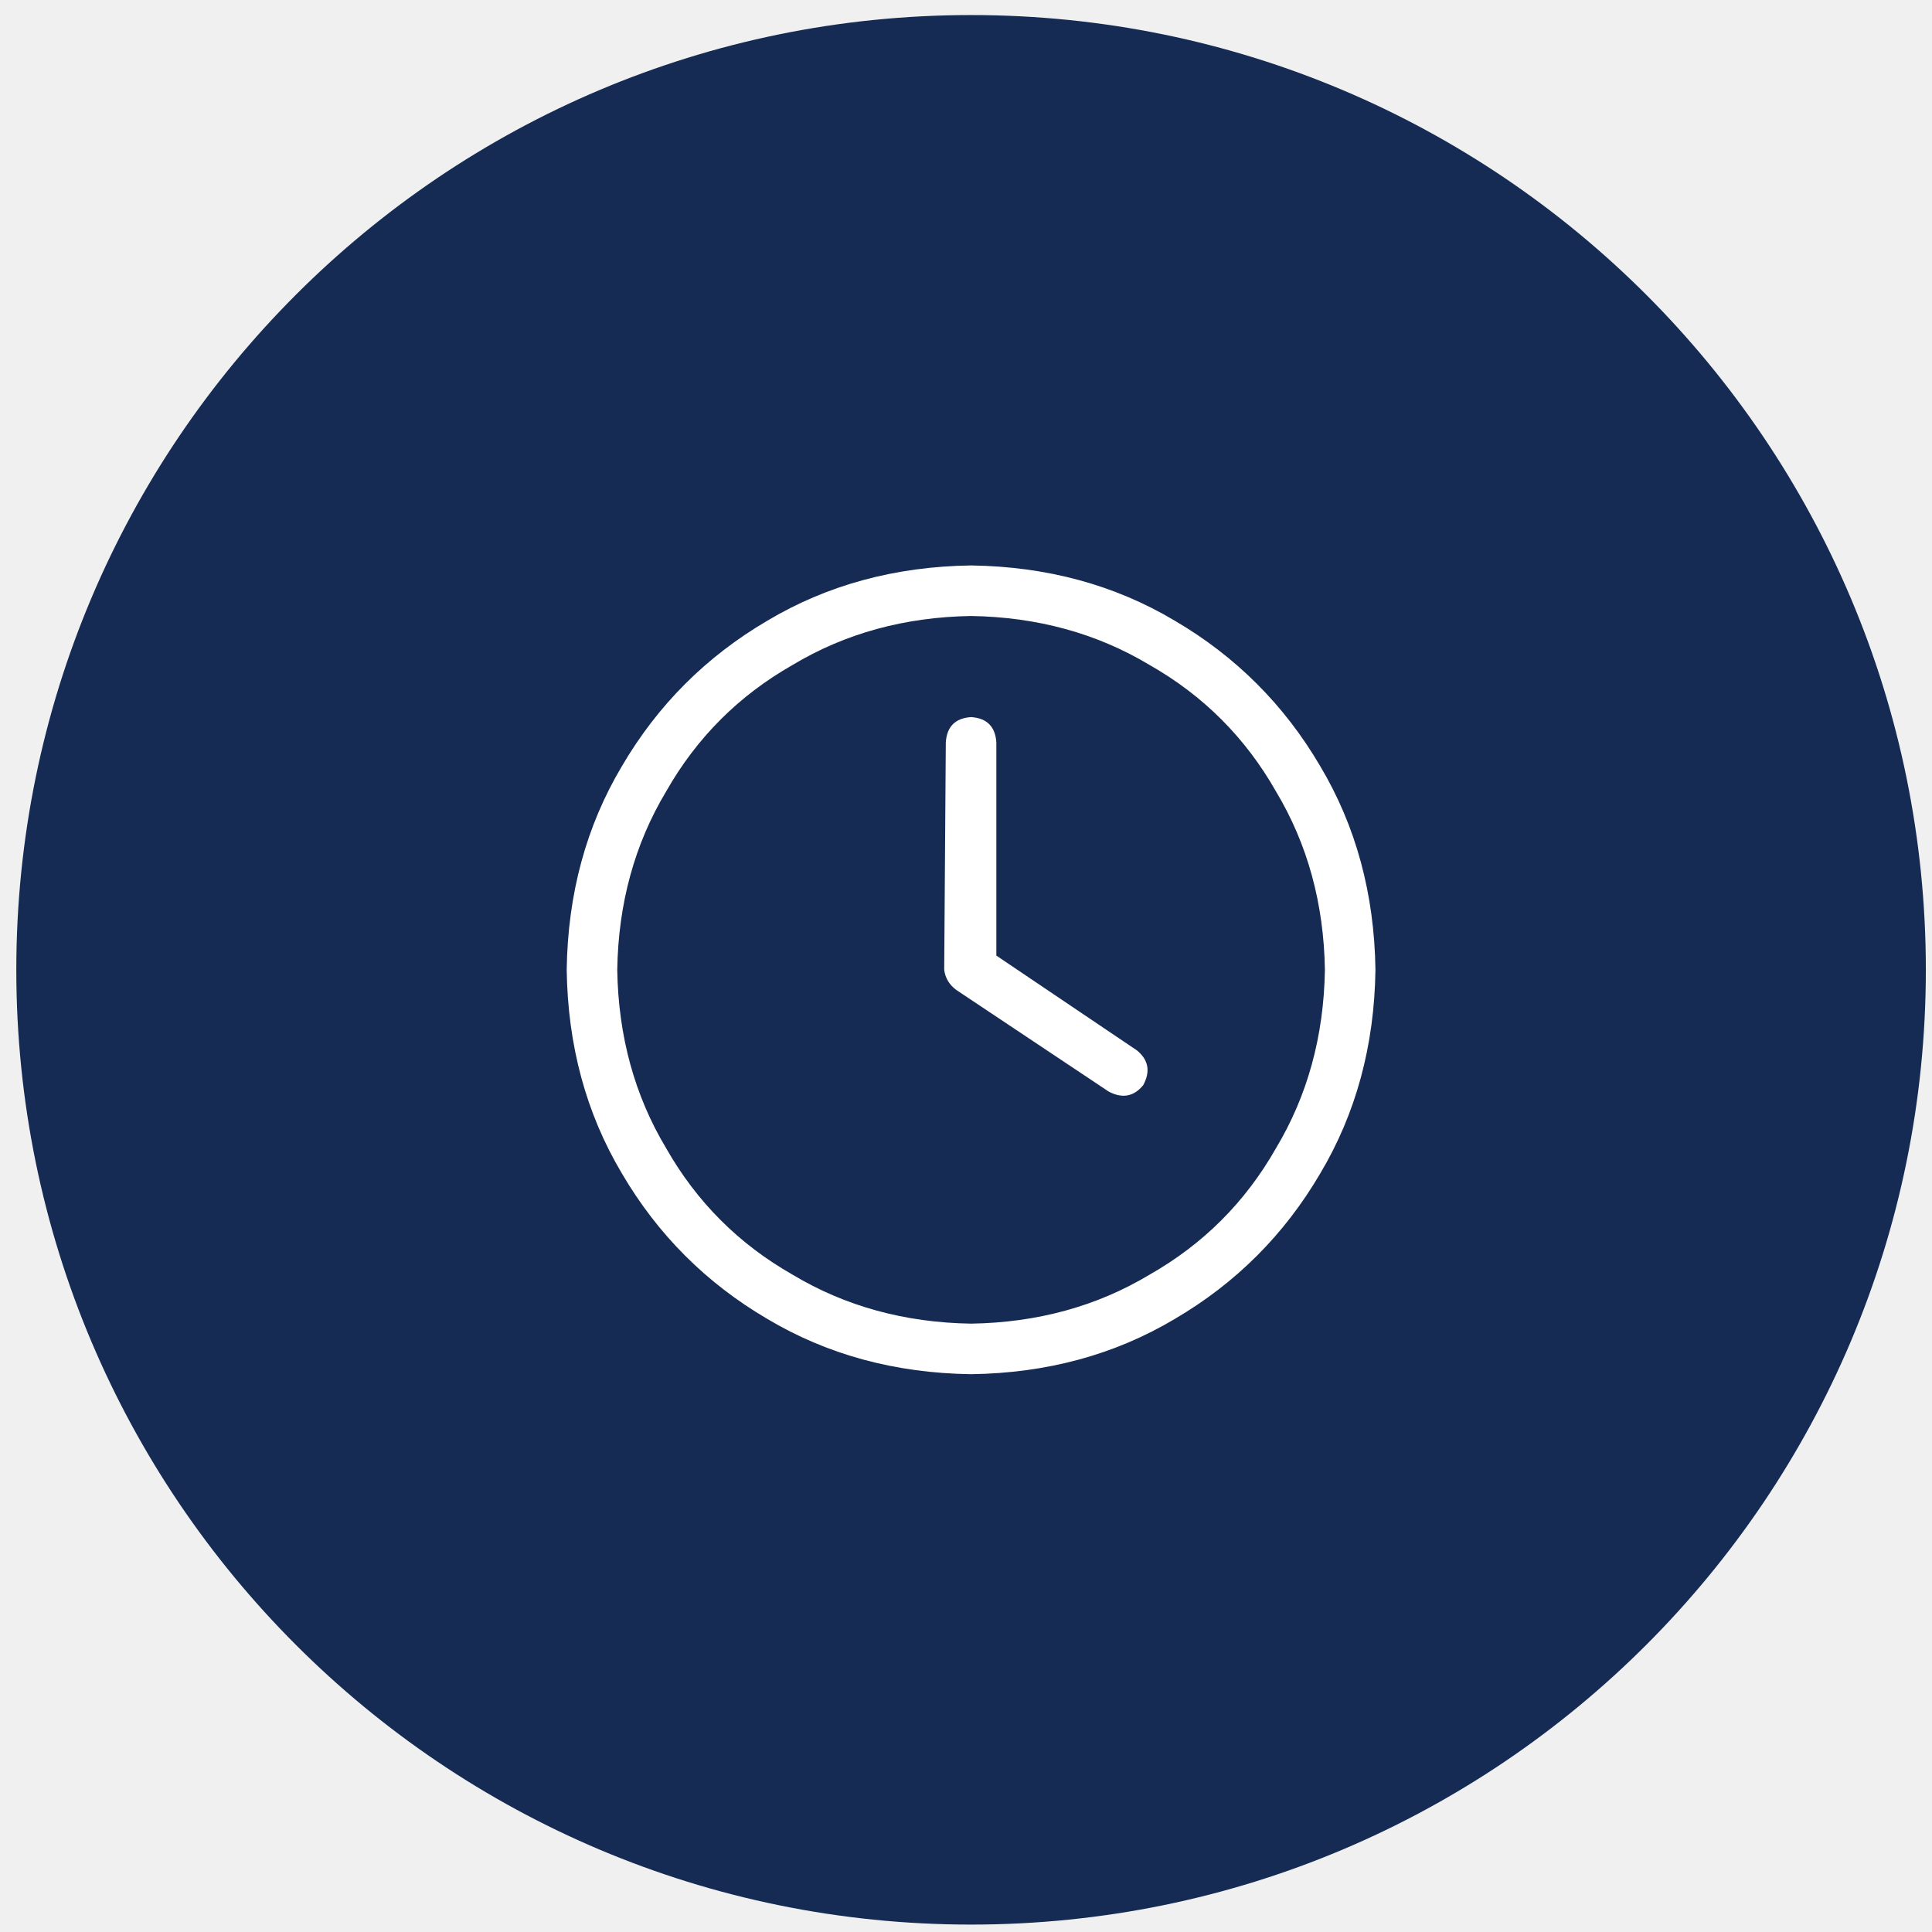
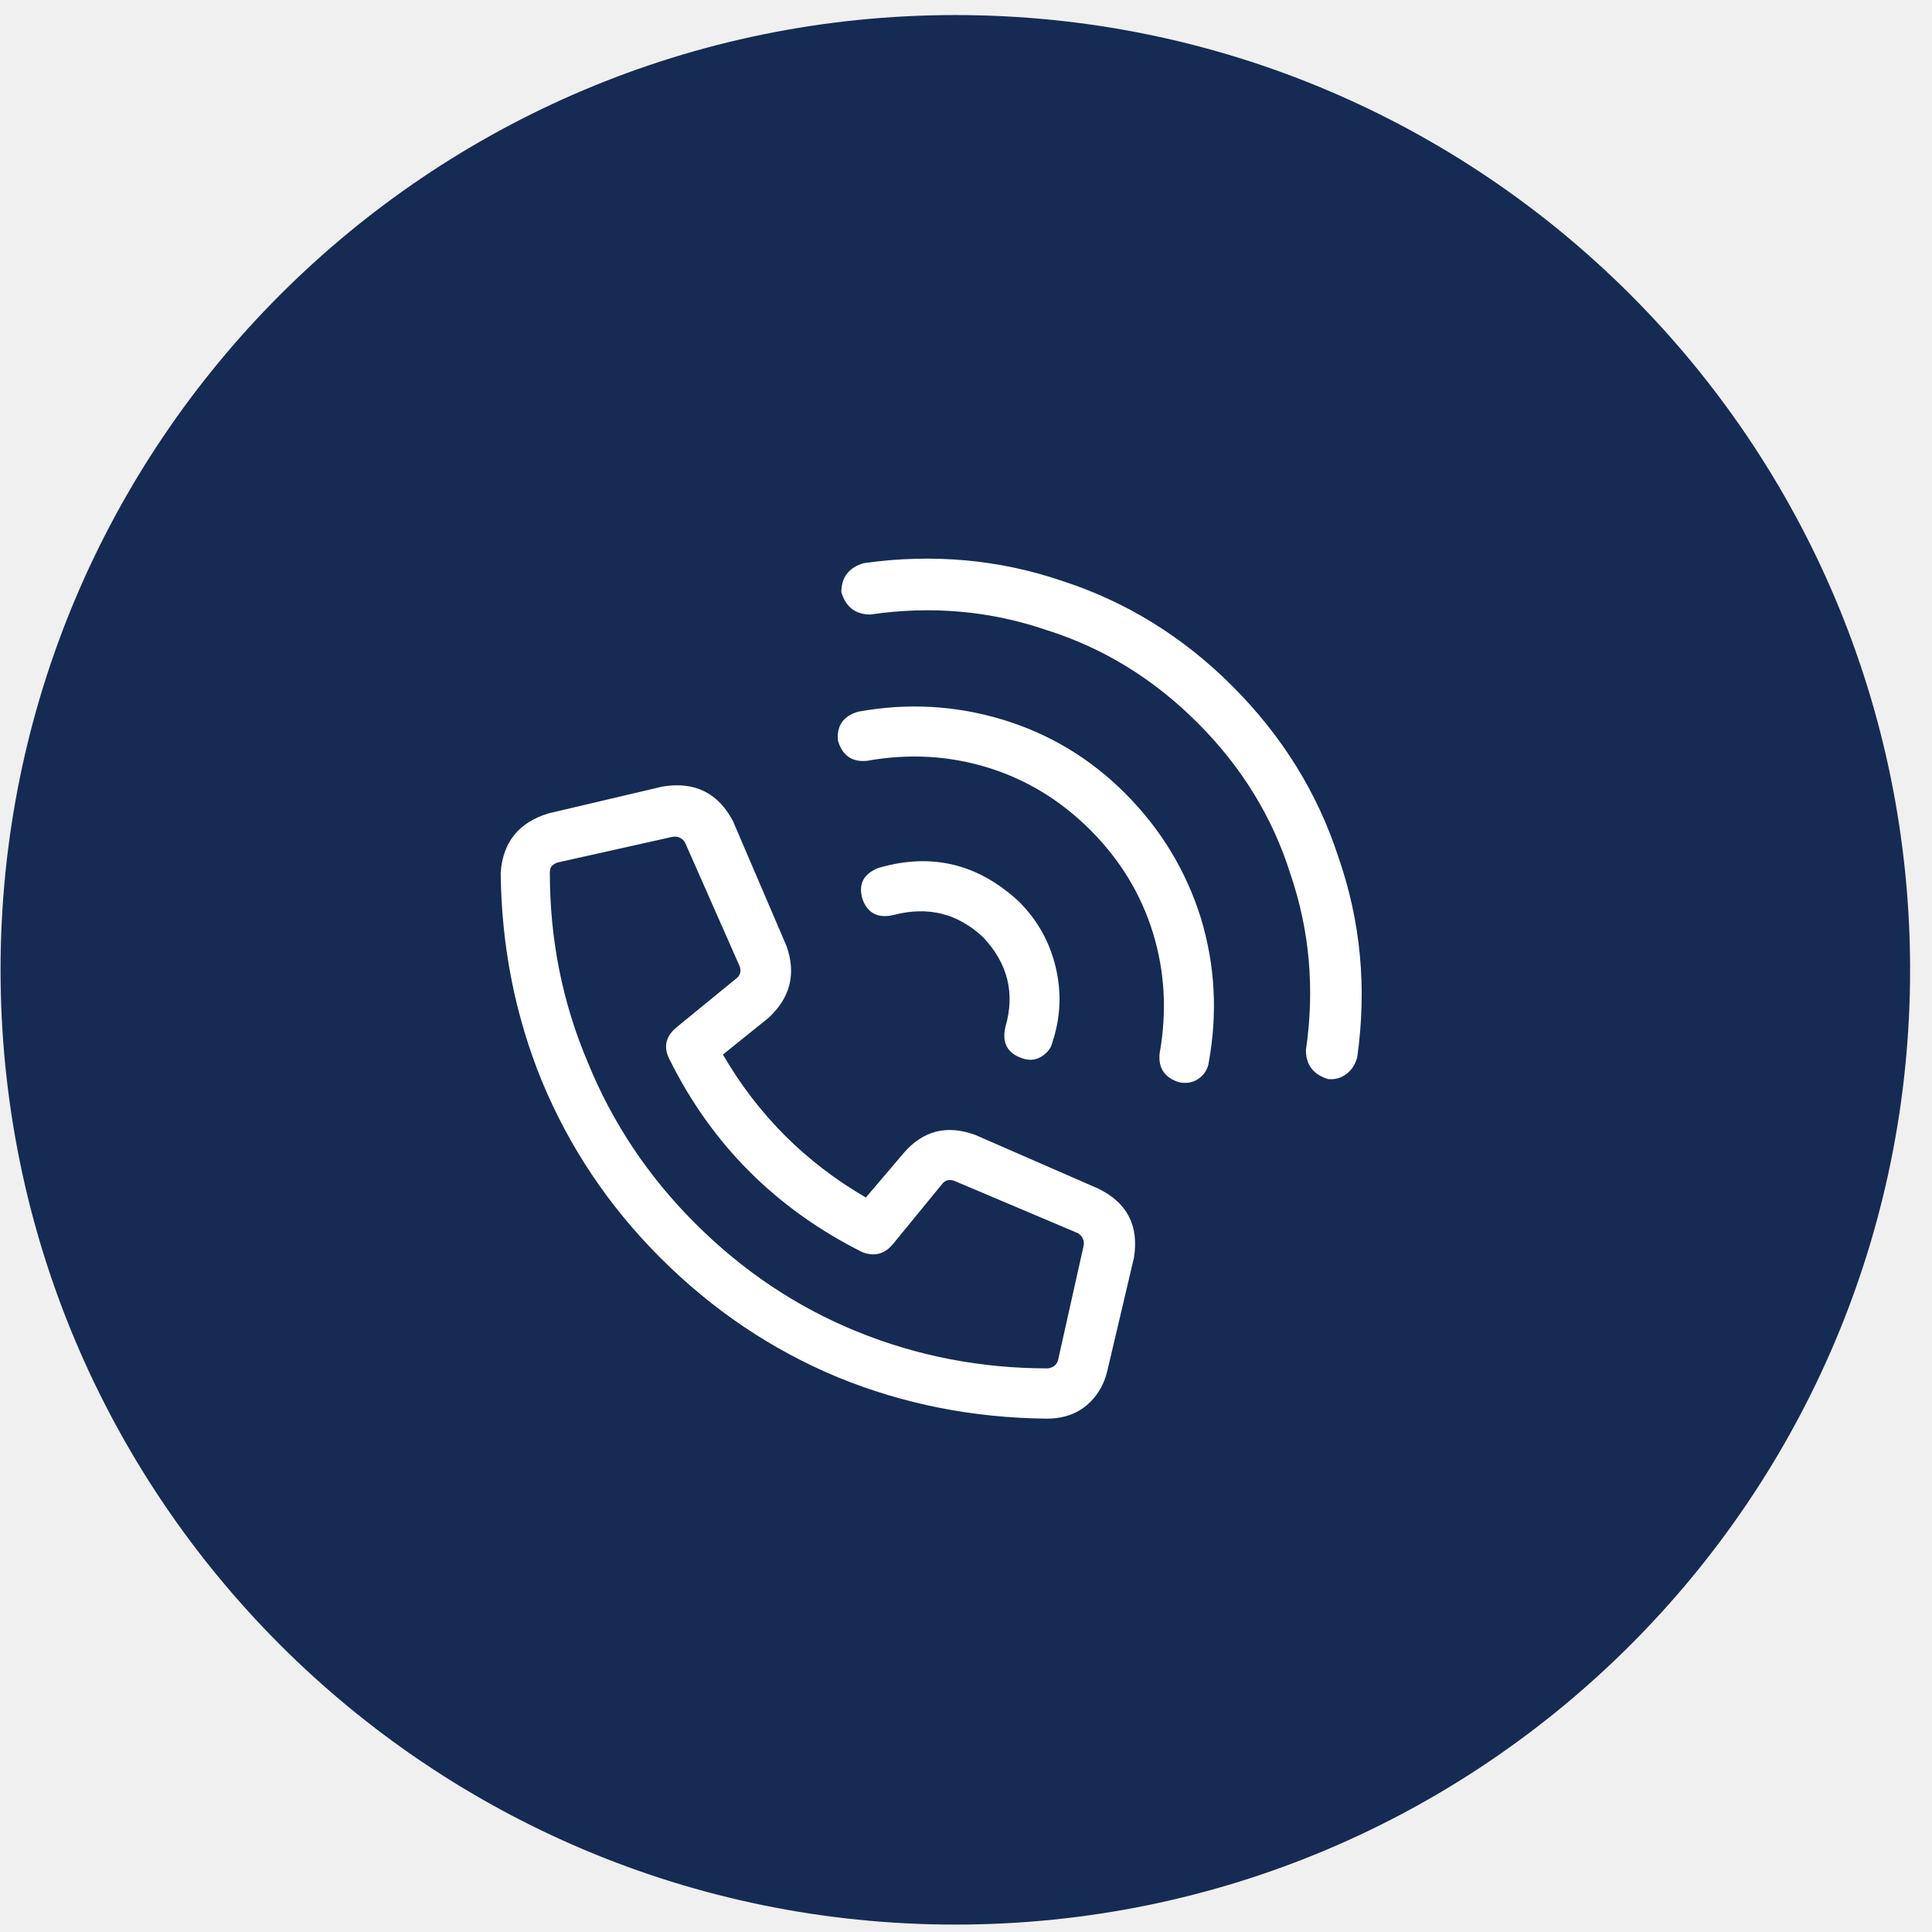
<svg xmlns="http://www.w3.org/2000/svg" width="86" height="86" viewBox="0 0 86 86" fill="none">
-   <rect x="0.726" y="0.67" width="85" height="85" rx="42.5" fill="#152B54" />
-   <g clip-path="url(#clip0_342_4965)">
-     <path d="M42.101 33.045C42.148 32.342 42.523 31.967 43.226 31.92C43.929 31.967 44.304 32.342 44.351 33.045V42.537L50.608 46.756C51.124 47.178 51.218 47.693 50.89 48.303C50.468 48.818 49.952 48.912 49.343 48.584L42.593 44.084C42.265 43.85 42.077 43.545 42.03 43.17L42.101 33.045ZM43.226 25.17C46.601 25.217 49.624 26.037 52.296 27.631C55.015 29.225 57.171 31.381 58.765 34.1C60.358 36.772 61.179 39.795 61.226 43.17C61.179 46.545 60.358 49.568 58.765 52.24C57.171 54.959 55.015 57.115 52.296 58.709C49.624 60.303 46.601 61.123 43.226 61.17C39.851 61.123 36.827 60.303 34.155 58.709C31.436 57.115 29.28 54.959 27.686 52.24C26.093 49.568 25.273 46.545 25.226 43.17C25.273 39.795 26.093 36.772 27.686 34.1C29.28 31.381 31.436 29.225 34.155 27.631C36.827 26.037 39.851 25.217 43.226 25.17ZM27.476 43.17C27.523 46.123 28.249 48.772 29.655 51.115C31.015 53.506 32.89 55.381 35.28 56.74C37.624 58.147 40.273 58.873 43.226 58.92C46.179 58.873 48.827 58.147 51.171 56.74C53.562 55.381 55.437 53.506 56.796 51.115C58.202 48.772 58.929 46.123 58.976 43.17C58.929 40.217 58.202 37.568 56.796 35.225C55.437 32.834 53.562 30.959 51.171 29.6C48.827 28.193 46.179 27.467 43.226 27.42C40.273 27.467 37.624 28.193 35.28 29.6C32.89 30.959 31.015 32.834 29.655 35.225C28.249 37.568 27.523 40.217 27.476 43.17Z" fill="white" />
+   <rect x="0.025" y="0.67" width="85" height="85" rx="42.5" fill="#152B54" />
+   <g clip-path="url(#clip0_342_4975)">
+     <path d="M34.218 45.301C35.18 44.407 35.445 43.346 35.014 42.12L32.628 36.552C31.965 35.292 30.921 34.779 29.496 35.011L24.425 36.204C23.099 36.602 22.387 37.48 22.287 38.839C22.32 42.12 22.933 45.219 24.126 48.136C25.352 51.085 27.109 53.704 29.396 55.99C31.716 58.31 34.35 60.083 37.3 61.31C40.217 62.503 43.316 63.116 46.597 63.149C47.392 63.149 48.038 62.9 48.536 62.403C48.9 62.038 49.149 61.591 49.281 61.06L50.475 55.99C50.707 54.564 50.177 53.537 48.884 52.907L43.416 50.521C42.156 50.057 41.096 50.322 40.234 51.317L38.543 53.305C35.859 51.748 33.738 49.627 32.18 46.942L34.218 45.301ZM38.394 55.742C38.924 55.94 39.372 55.824 39.736 55.393L41.974 52.659C42.106 52.526 42.272 52.493 42.471 52.56L47.989 54.896C48.188 55.029 48.271 55.211 48.238 55.443L47.094 60.563C47.028 60.762 46.879 60.878 46.647 60.911C43.664 60.912 40.83 60.365 38.145 59.271C35.461 58.178 33.058 56.57 30.937 54.449C28.849 52.361 27.258 49.975 26.165 47.29C25.038 44.639 24.474 41.822 24.475 38.839C24.475 38.706 24.508 38.607 24.574 38.541C24.64 38.474 24.723 38.425 24.823 38.392L29.943 37.248C30.175 37.215 30.358 37.298 30.49 37.496L32.926 43.015C32.992 43.214 32.959 43.379 32.827 43.512L30.092 45.749C29.628 46.147 29.529 46.611 29.794 47.141C31.683 50.953 34.55 53.819 38.394 55.742ZM38.445 25.067C37.782 25.266 37.451 25.697 37.451 26.36C37.65 27.023 38.08 27.354 38.743 27.354C41.461 26.956 44.079 27.188 46.598 28.05C49.117 28.845 51.354 30.221 53.309 32.176C55.265 34.131 56.64 36.368 57.435 38.887C58.297 41.406 58.529 44.025 58.131 46.742C58.131 47.405 58.463 47.836 59.126 48.035C59.49 48.068 59.805 47.952 60.07 47.687C60.236 47.521 60.352 47.306 60.418 47.041C60.849 43.958 60.568 40.992 59.573 38.142C58.645 35.291 57.071 32.756 54.851 30.535C52.663 28.348 50.145 26.79 47.294 25.863C44.477 24.901 41.527 24.636 38.445 25.067ZM38.196 31.68C37.533 31.878 37.235 32.309 37.301 32.972C37.5 33.635 37.931 33.933 38.594 33.867C40.45 33.535 42.24 33.635 43.963 34.165C45.686 34.695 47.211 35.623 48.537 36.949C49.862 38.275 50.79 39.799 51.321 41.523C51.851 43.246 51.95 45.036 51.619 46.892C51.552 47.555 51.85 47.985 52.513 48.184C52.911 48.251 53.242 48.151 53.508 47.886C53.673 47.72 53.773 47.521 53.806 47.289C54.204 45.102 54.088 42.964 53.458 40.876C52.795 38.755 51.669 36.899 50.078 35.308C48.52 33.751 46.697 32.657 44.609 32.027C42.521 31.398 40.384 31.282 38.196 31.68ZM39.091 38.639C38.428 38.905 38.196 39.369 38.395 40.032C38.627 40.661 39.091 40.893 39.787 40.727C41.311 40.33 42.637 40.661 43.764 41.722C44.858 42.882 45.189 44.207 44.758 45.699C44.592 46.395 44.824 46.859 45.454 47.091C45.885 47.257 46.266 47.174 46.597 46.842C46.73 46.71 46.813 46.56 46.846 46.395C47.211 45.301 47.26 44.191 46.995 43.064C46.73 41.937 46.183 40.959 45.355 40.131C43.532 38.441 41.444 37.943 39.091 38.639Z" fill="white" />
  </g>
  <defs>
-     <clipPath id="clip0_342_4965">
-       <rect width="36" height="37" fill="white" transform="matrix(1 0 0 -1 25.2256 61.6699)" />
+     <clipPath id="clip0_342_4975">
+       <rect width="35.999" height="36.996" fill="white" transform="matrix(0.707107 -0.707107 -0.707107 -0.707107 42.5254 69.1201)" />
    </clipPath>
  </defs>
</svg>
